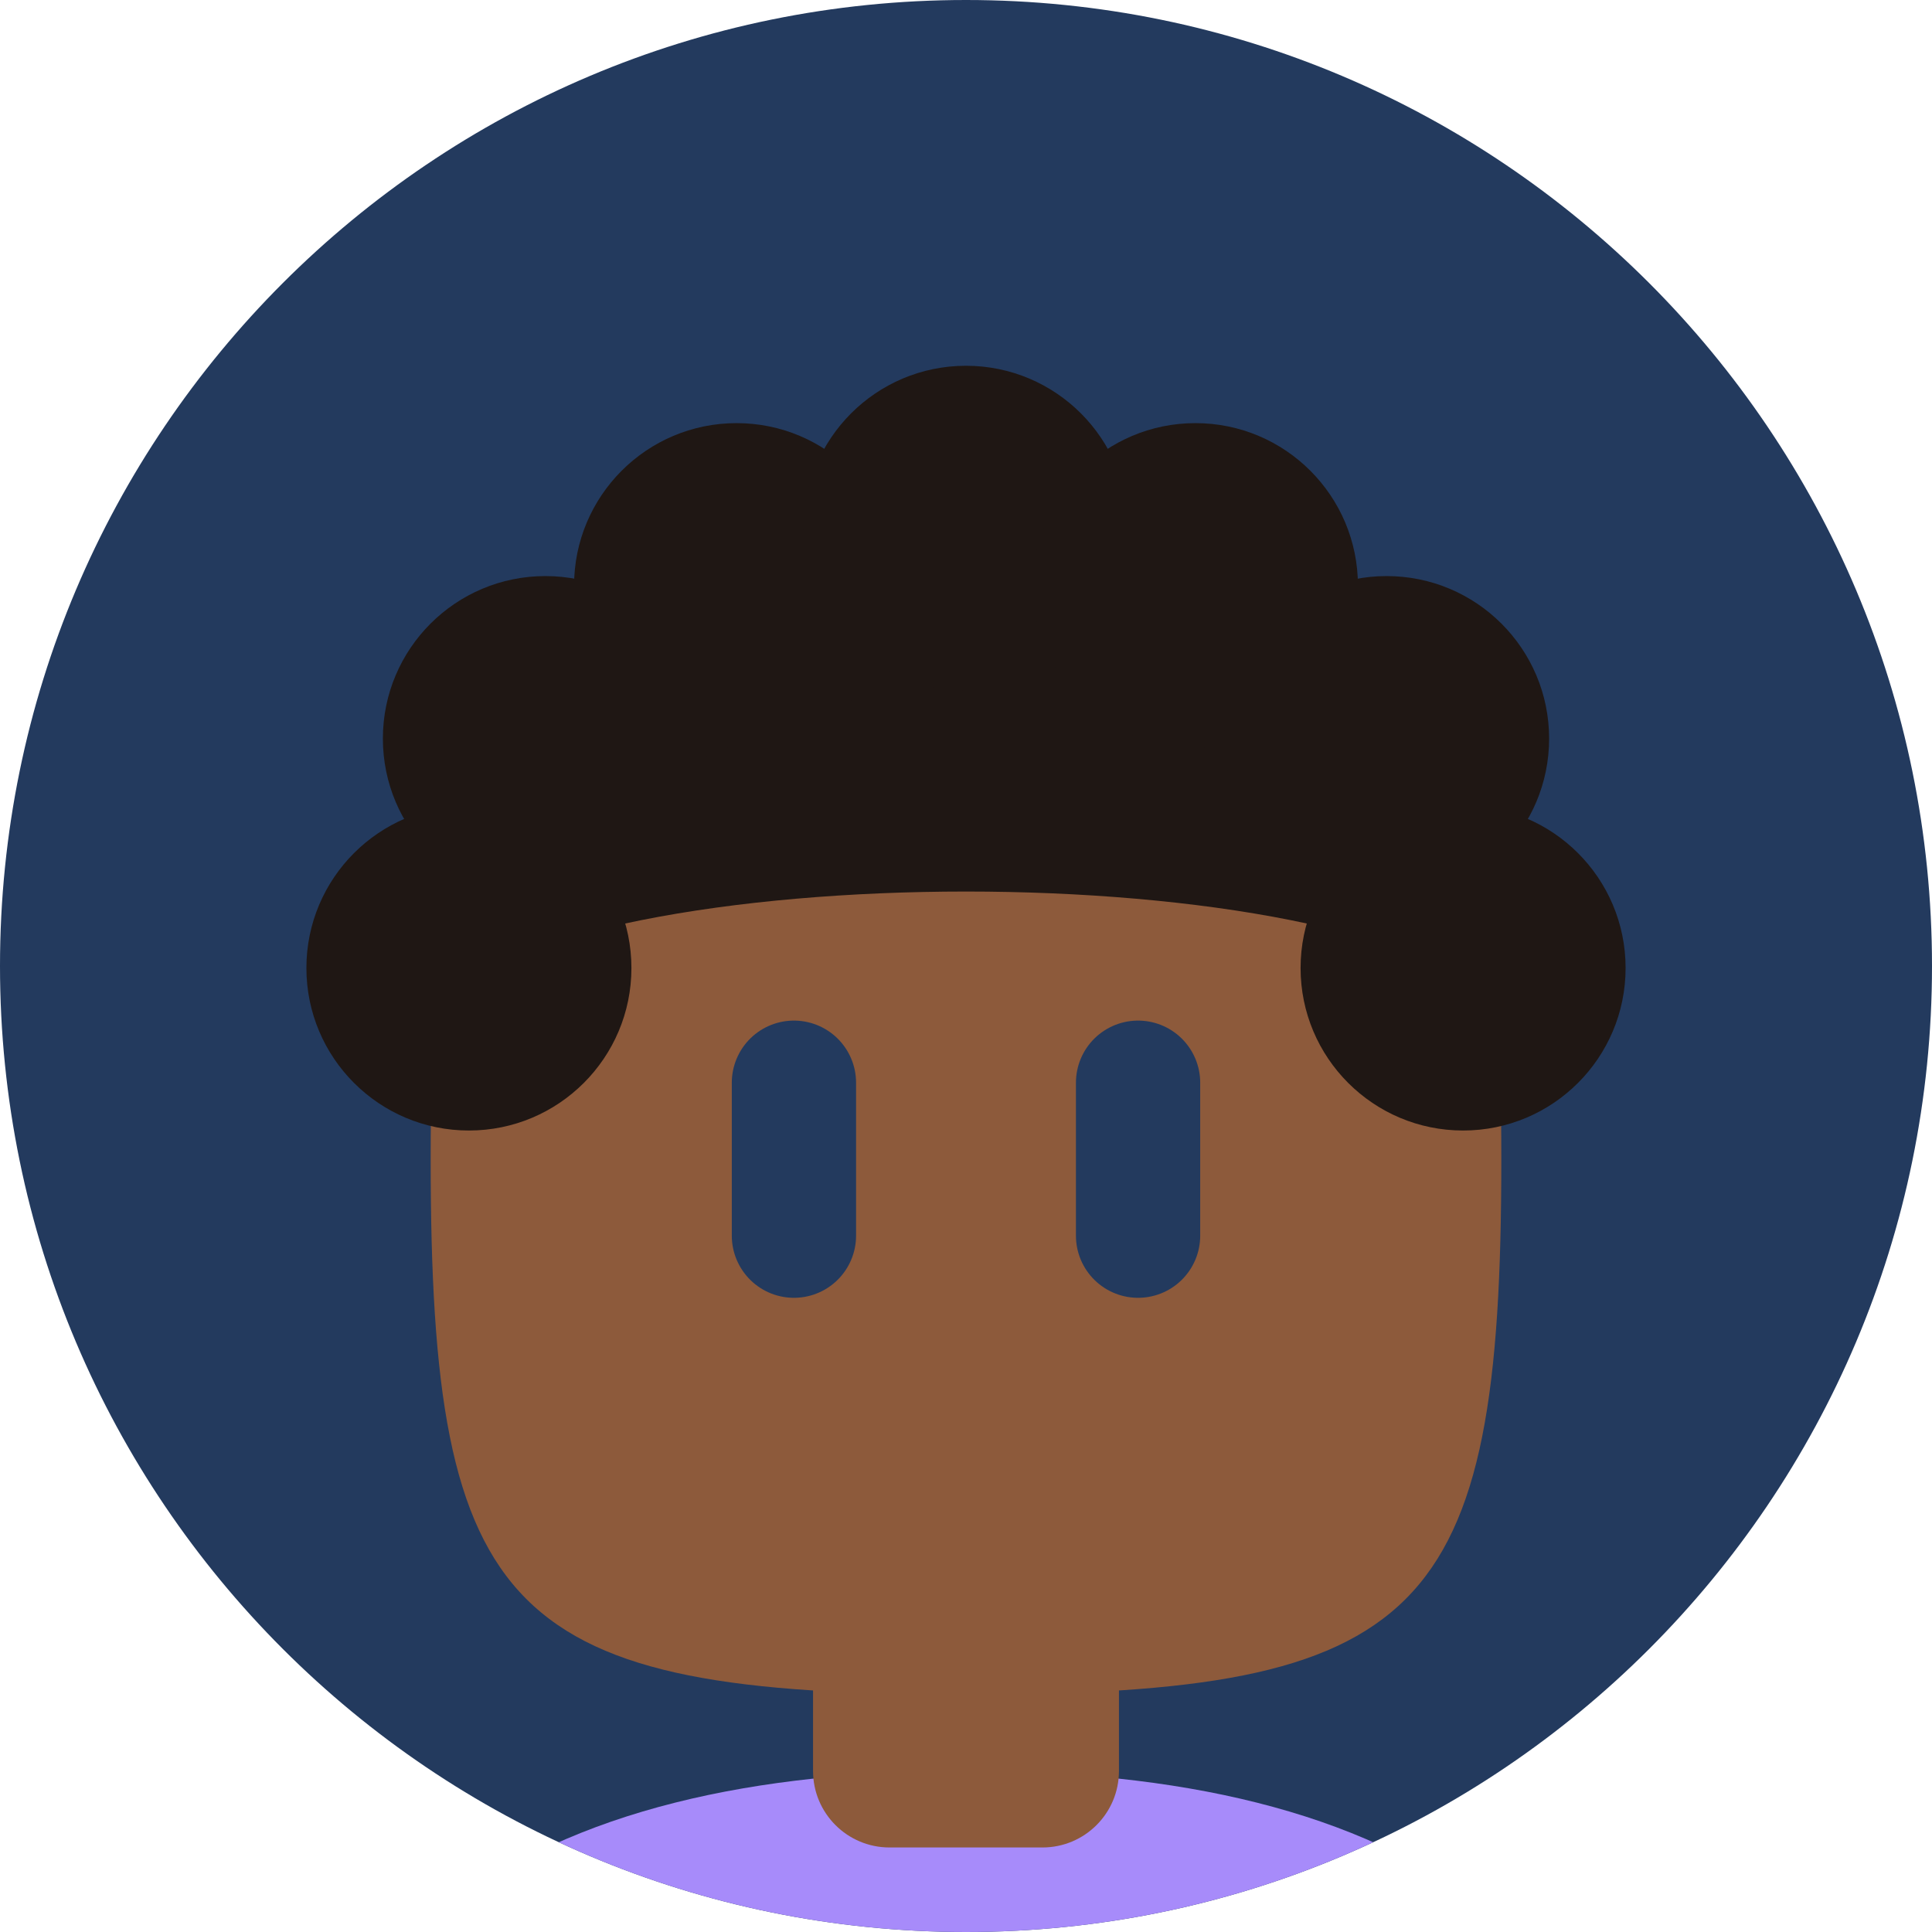
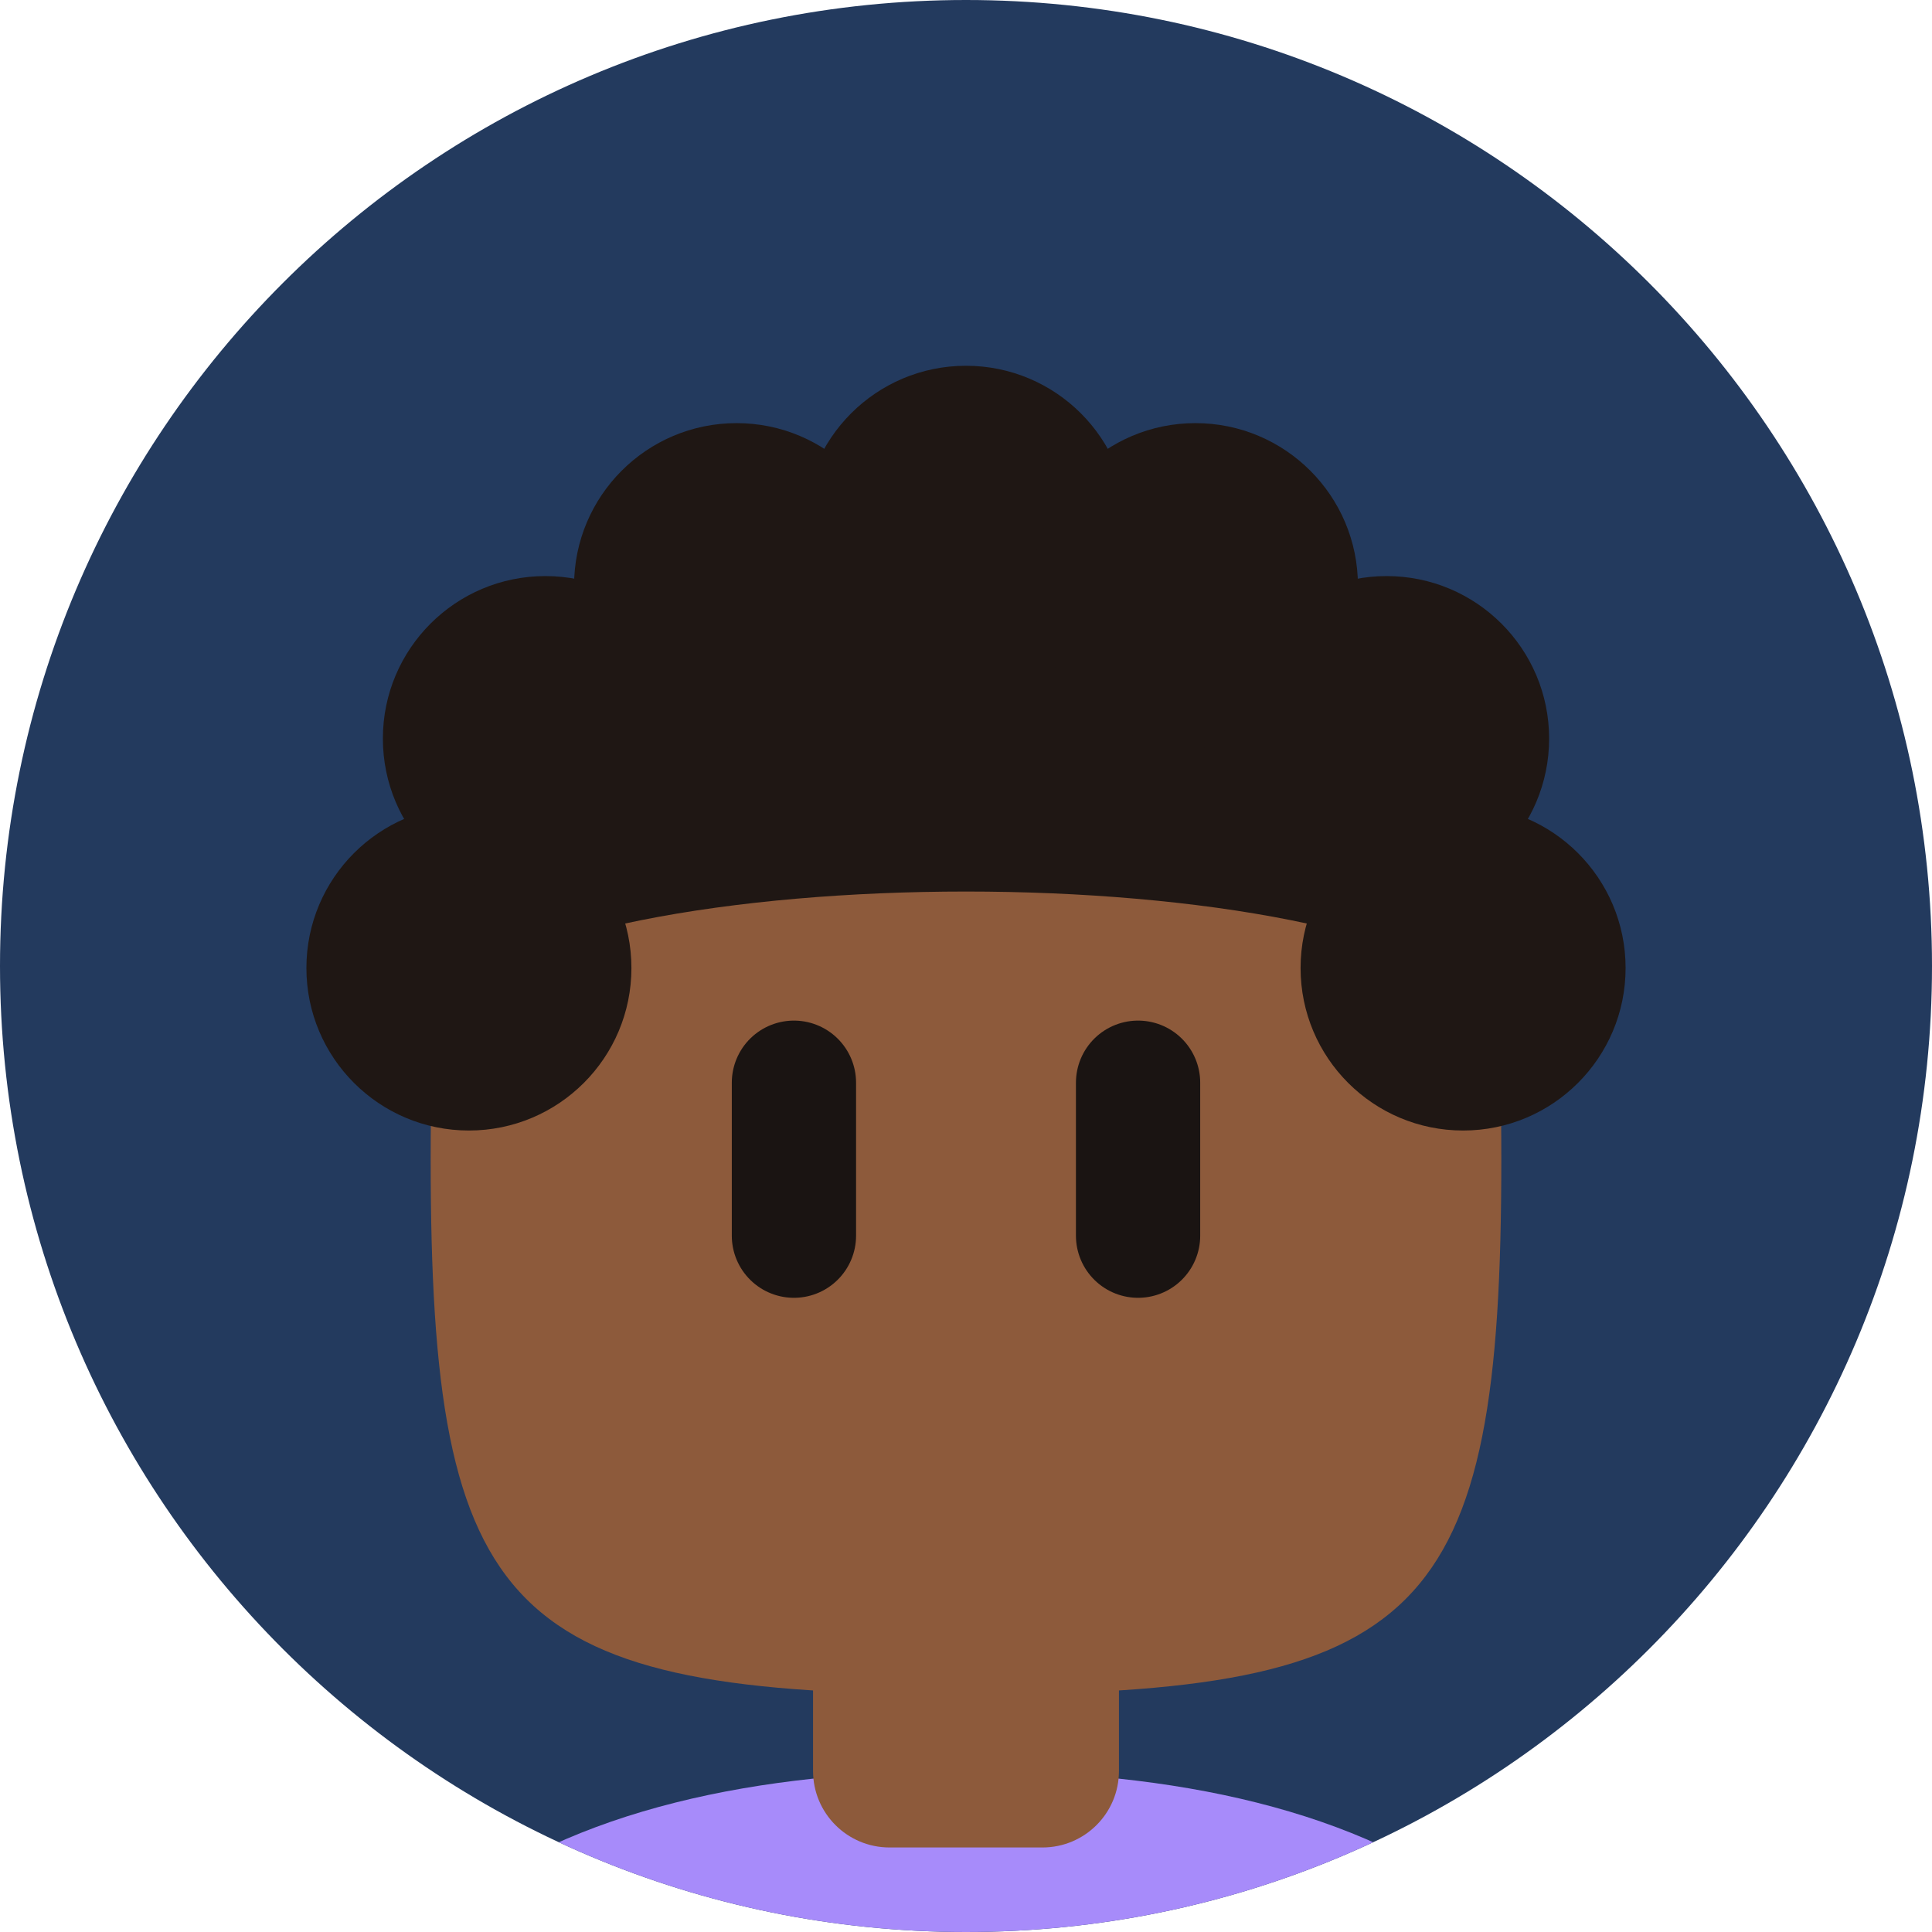
<svg xmlns="http://www.w3.org/2000/svg" viewBox="0 0 96 96" role="img" aria-label="Profile picture">
  <defs>
    <clipPath id="c">
      <circle cx="48" cy="48" r="48" />
    </clipPath>
  </defs>
  <g clip-path="url(#c)">
    <rect width="96" height="96" fill="#233a5e" />
    <g transform="translate(48 50) scale(.95) translate(-50 -42)">
      <path d="M12 116C12 90 28 82 50 82S88 90 88 116Z" fill="#a78bfa" />
      <rect x="42" y="68" width="16" height="18" rx="4" fill="#8d5a3b" />
      <path d="M50 22C74 22 78 26 78 50S74 78 50 78 22 74 22 50 26 22 50 22Z" fill="#8d5a3b" />
-       <path d="M41 46V54M59 46V54" fill="none" stroke="#233a5e" stroke-width="6.5" stroke-linecap="round" stroke-linejoin="round" />
+       <path d="M41 46V54M59 46V54" fill="none" stroke="#1a1412" stroke-width="6.5" stroke-linecap="round" stroke-linejoin="round" />
      <path d="M22 42C22 26 32 20 50 20S78 26 78 42C70 34 30 34 22 42Z" fill="#1f1714" />
      <circle cx="24" cy="40" r="8.5" fill="#1f1714" />
      <circle cx="28" cy="28" r="8.5" fill="#1f1714" />
      <circle cx="38" cy="20" r="8.5" fill="#1f1714" />
      <circle cx="50" cy="17" r="8.5" fill="#1f1714" />
      <circle cx="62" cy="20" r="8.5" fill="#1f1714" />
      <circle cx="72" cy="28" r="8.5" fill="#1f1714" />
      <circle cx="76" cy="40" r="8.5" fill="#1f1714" />
    </g>
  </g>
</svg>
